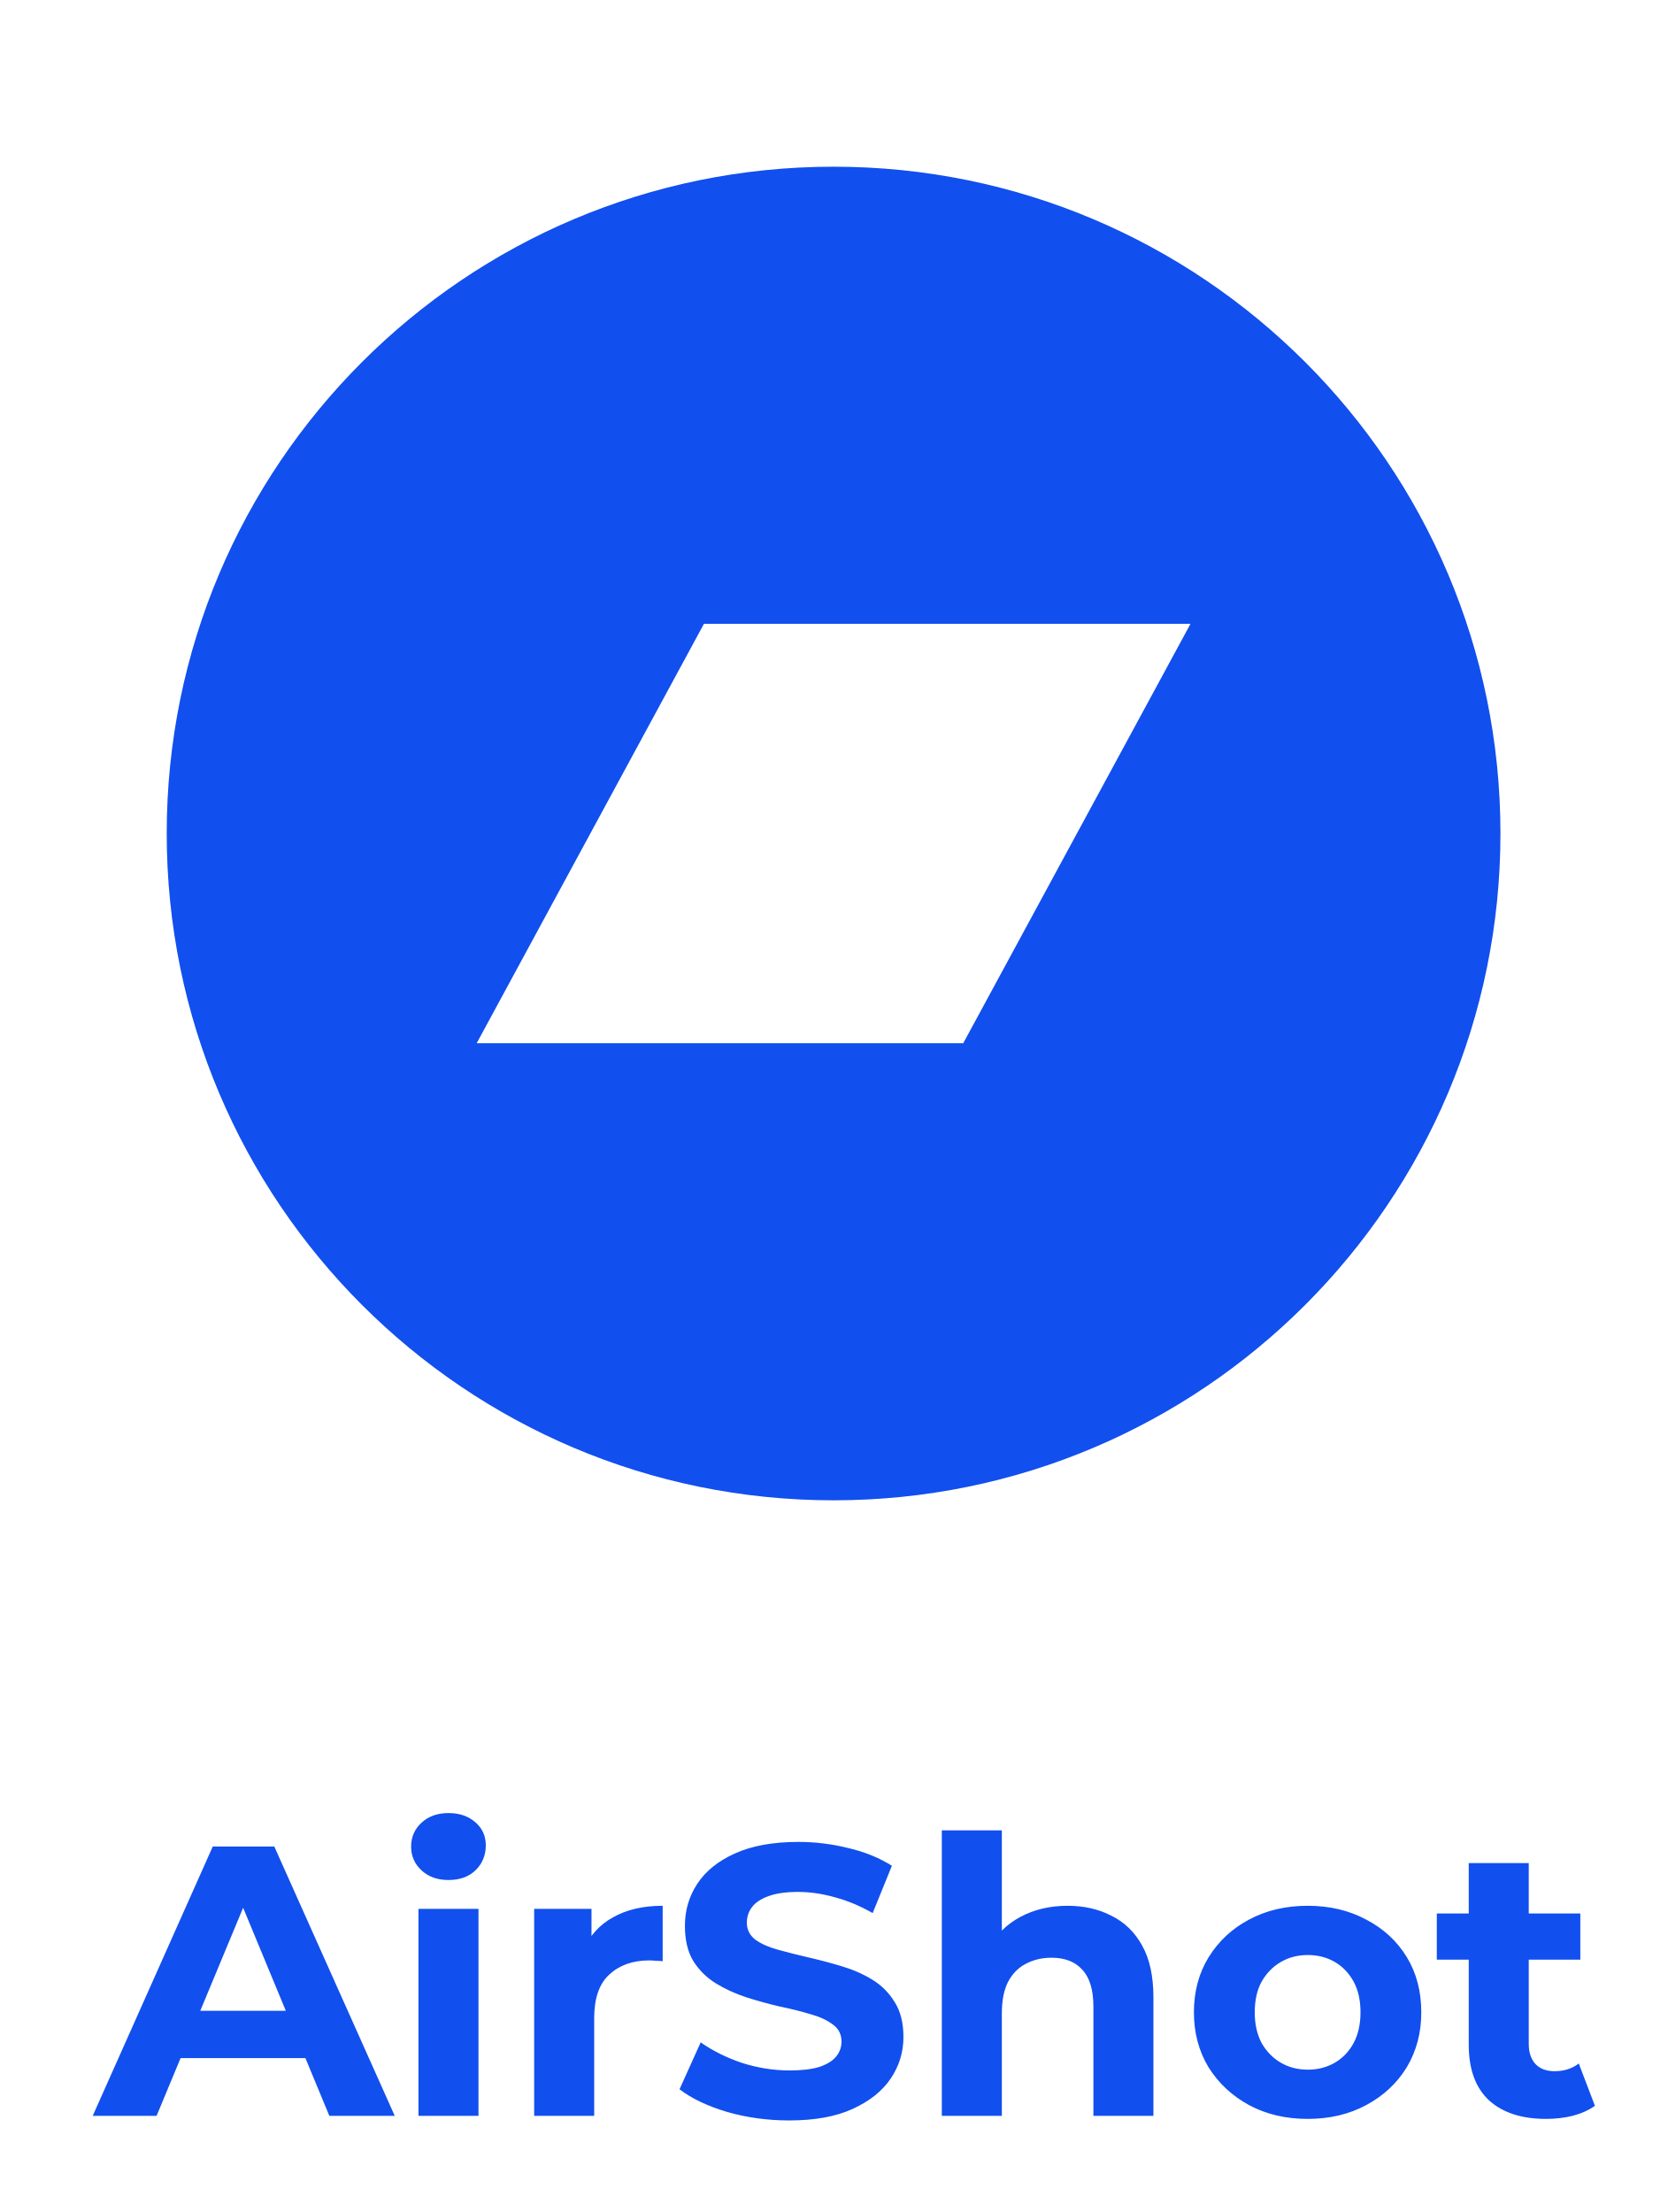
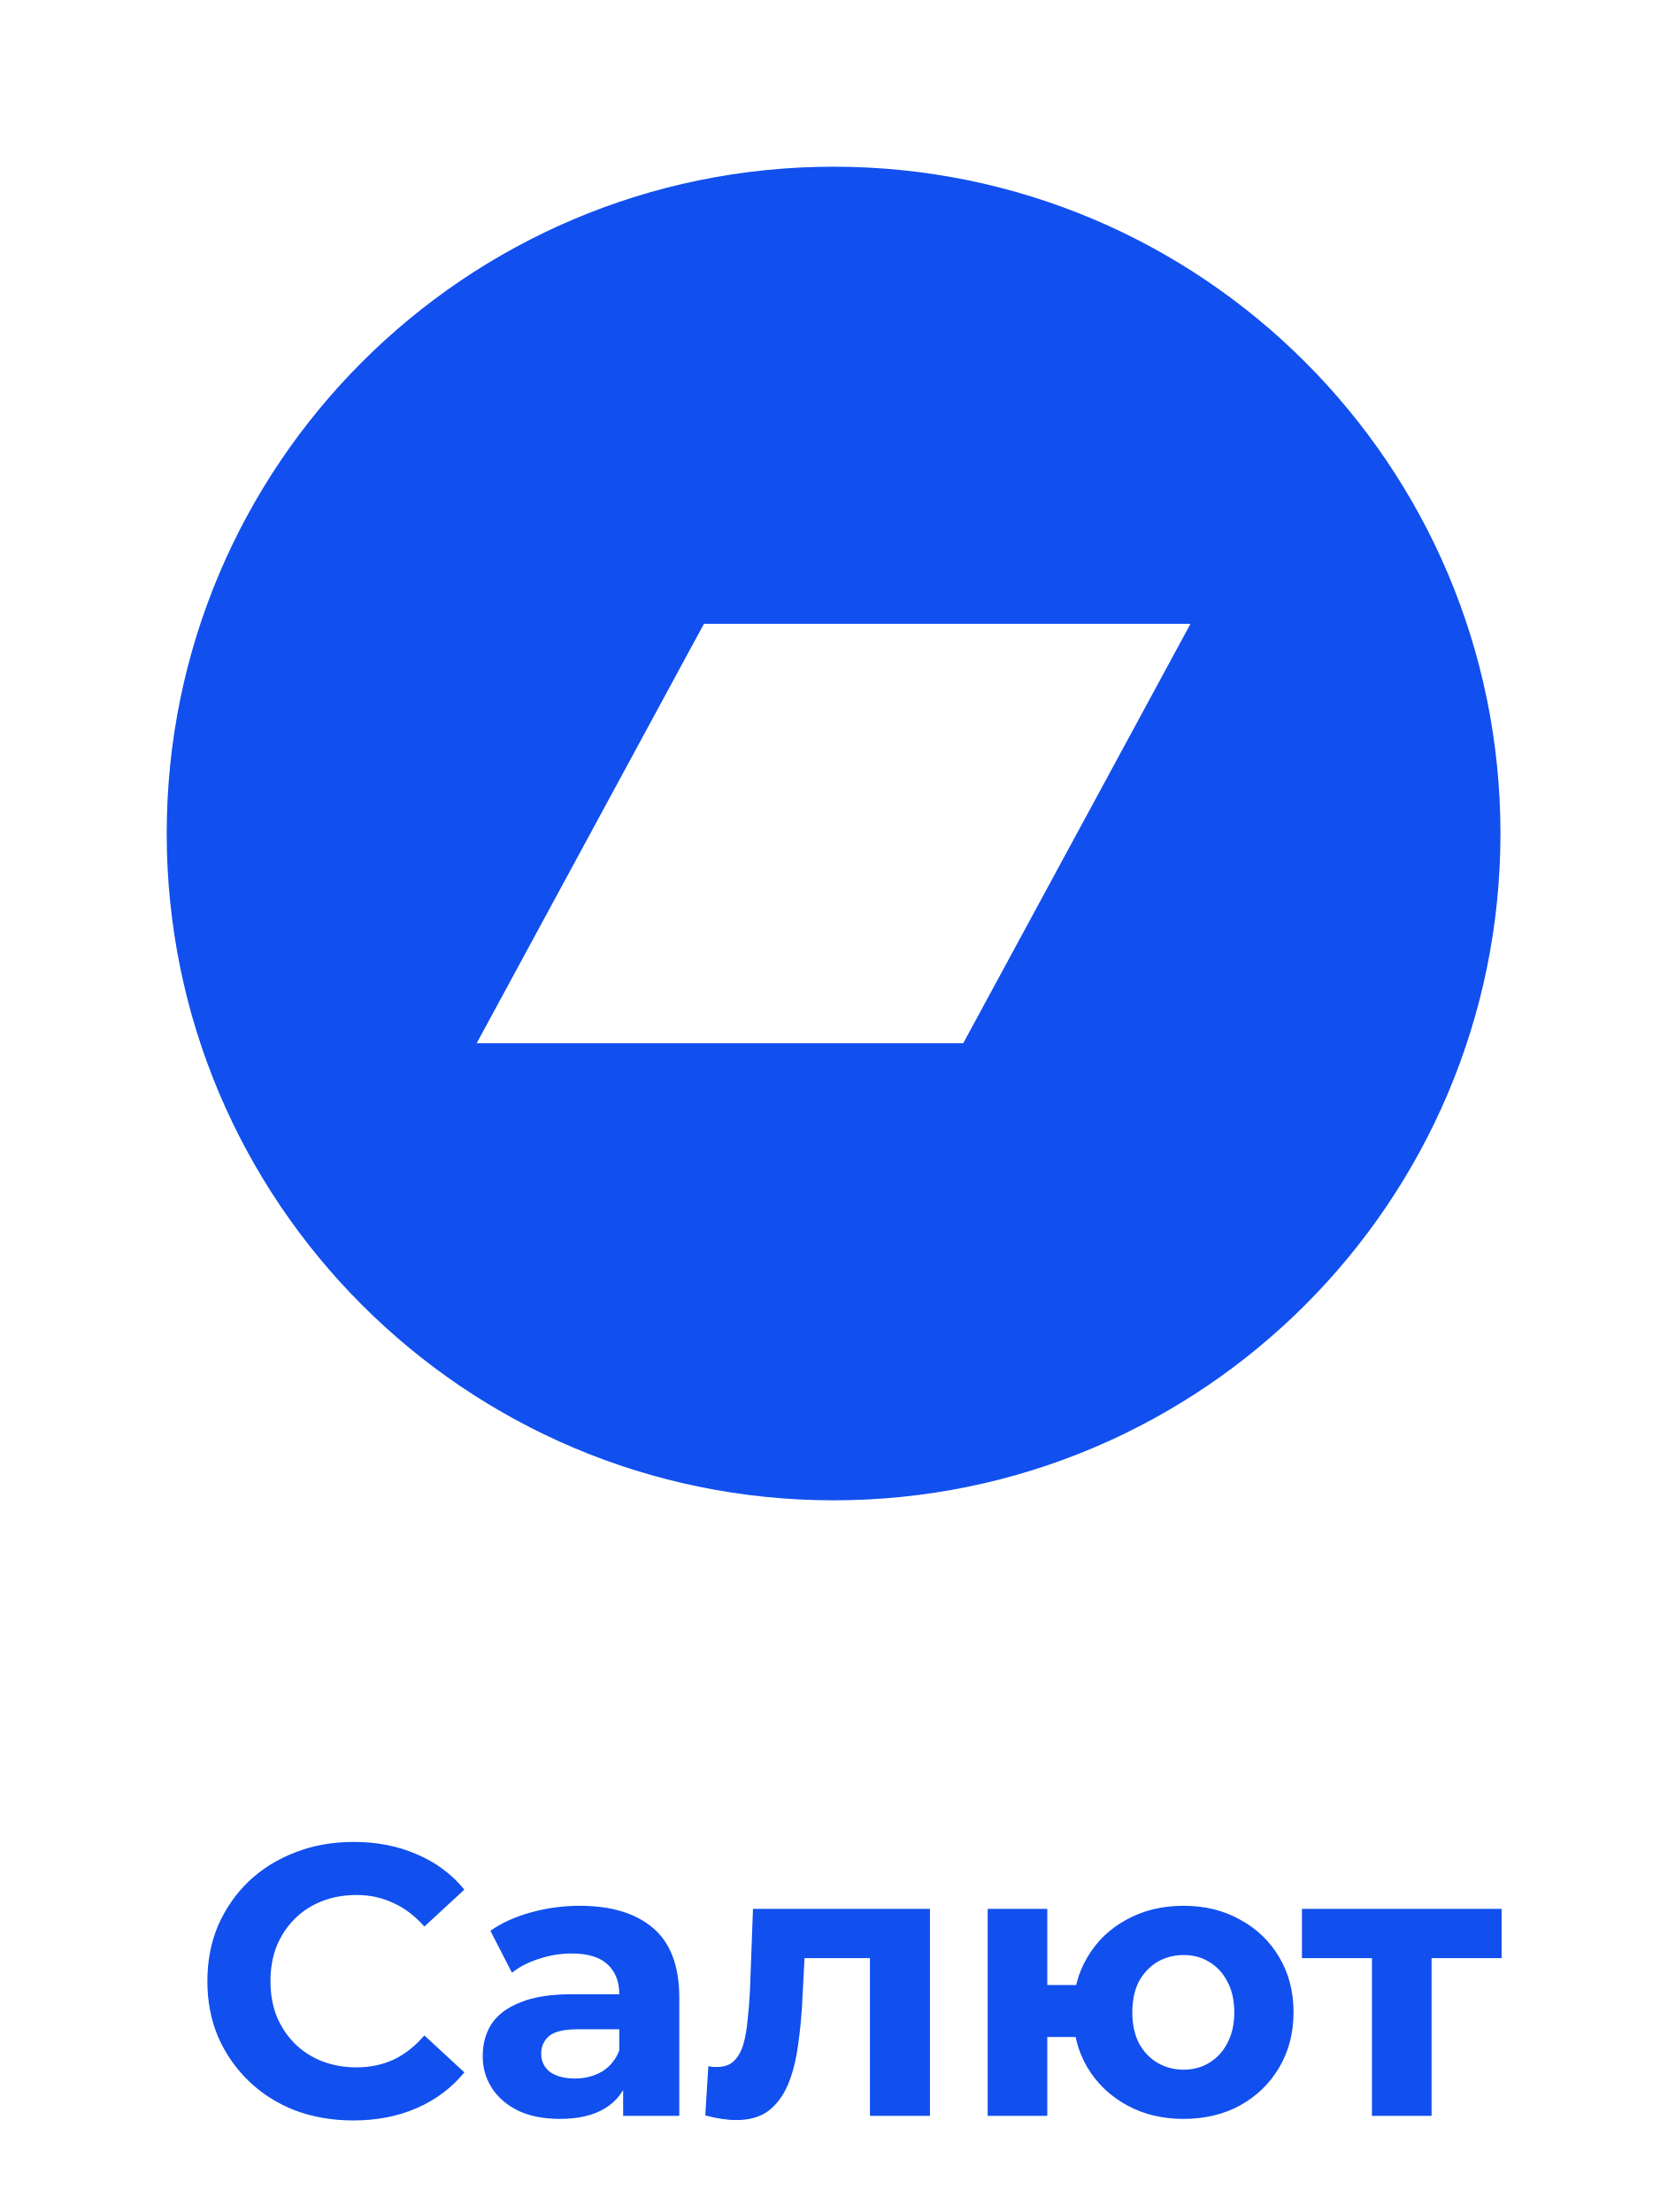
<svg xmlns="http://www.w3.org/2000/svg" width="52" height="69" viewBox="0 0 52 69" fill="none">
  <path fill-rule="evenodd" clip-rule="evenodd" d="M26 5.2C14.513 5.2 5.2 14.513 5.2 26C5.2 37.487 14.513 46.8 26 46.8C37.487 46.8 46.8 37.487 46.8 26C46.8 14.513 37.487 5.2 26 5.2ZM30.044 32.542H14.868L21.956 19.46H37.132L30.044 32.542Z" fill="#114FEE" />
-   <path d="M2.892 66L6.636 57.6H8.556L12.312 66H10.272L7.2 58.584H7.968L4.884 66H2.892ZM4.764 64.2L5.28 62.724H9.6L10.128 64.2H4.764ZM13.052 66V59.544H14.924V66H13.052ZM13.988 58.644C13.643 58.644 13.364 58.544 13.148 58.344C12.931 58.144 12.823 57.896 12.823 57.6C12.823 57.304 12.931 57.056 13.148 56.856C13.364 56.656 13.643 56.556 13.988 56.556C14.332 56.556 14.611 56.652 14.828 56.844C15.043 57.028 15.152 57.268 15.152 57.564C15.152 57.876 15.043 58.136 14.828 58.344C14.62 58.544 14.339 58.644 13.988 58.644ZM16.661 66V59.544H18.449V61.368L18.197 60.84C18.389 60.384 18.697 60.04 19.121 59.808C19.545 59.568 20.061 59.448 20.669 59.448V61.176C20.589 61.168 20.517 61.164 20.453 61.164C20.389 61.156 20.321 61.152 20.249 61.152C19.737 61.152 19.321 61.3 19.001 61.596C18.689 61.884 18.533 62.336 18.533 62.952V66H16.661ZM24.615 66.144C23.943 66.144 23.299 66.056 22.683 65.88C22.067 65.696 21.571 65.46 21.195 65.172L21.855 63.708C22.215 63.964 22.639 64.176 23.127 64.344C23.623 64.504 24.123 64.584 24.627 64.584C25.011 64.584 25.319 64.548 25.551 64.476C25.791 64.396 25.967 64.288 26.079 64.152C26.191 64.016 26.247 63.86 26.247 63.684C26.247 63.46 26.159 63.284 25.983 63.156C25.807 63.02 25.575 62.912 25.287 62.832C24.999 62.744 24.679 62.664 24.327 62.592C23.983 62.512 23.635 62.416 23.283 62.304C22.939 62.192 22.623 62.048 22.335 61.872C22.047 61.696 21.811 61.464 21.627 61.176C21.451 60.888 21.363 60.52 21.363 60.072C21.363 59.592 21.491 59.156 21.747 58.764C22.011 58.364 22.403 58.048 22.923 57.816C23.451 57.576 24.111 57.456 24.903 57.456C25.431 57.456 25.951 57.52 26.463 57.648C26.975 57.768 27.427 57.952 27.819 58.2L27.219 59.676C26.827 59.452 26.435 59.288 26.043 59.184C25.651 59.072 25.267 59.016 24.891 59.016C24.515 59.016 24.207 59.06 23.967 59.148C23.727 59.236 23.555 59.352 23.451 59.496C23.347 59.632 23.295 59.792 23.295 59.976C23.295 60.192 23.383 60.368 23.559 60.504C23.735 60.632 23.967 60.736 24.255 60.816C24.543 60.896 24.859 60.976 25.203 61.056C25.555 61.136 25.903 61.228 26.247 61.332C26.599 61.436 26.919 61.576 27.207 61.752C27.495 61.928 27.727 62.16 27.903 62.448C28.087 62.736 28.179 63.1 28.179 63.54C28.179 64.012 28.047 64.444 27.783 64.836C27.519 65.228 27.123 65.544 26.595 65.784C26.075 66.024 25.415 66.144 24.615 66.144ZM33.3 59.448C33.812 59.448 34.268 59.552 34.668 59.76C35.076 59.96 35.396 60.272 35.628 60.696C35.86 61.112 35.976 61.648 35.976 62.304V66H34.104V62.592C34.104 62.072 33.988 61.688 33.756 61.44C33.532 61.192 33.212 61.068 32.796 61.068C32.5 61.068 32.232 61.132 31.992 61.26C31.76 61.38 31.576 61.568 31.44 61.824C31.312 62.08 31.248 62.408 31.248 62.808V66H29.376V57.096H31.248V61.332L30.828 60.792C31.06 60.36 31.392 60.028 31.824 59.796C32.256 59.564 32.748 59.448 33.3 59.448ZM40.791 66.096C40.103 66.096 39.492 65.952 38.956 65.664C38.428 65.376 38.008 64.984 37.696 64.488C37.392 63.984 37.239 63.412 37.239 62.772C37.239 62.124 37.392 61.552 37.696 61.056C38.008 60.552 38.428 60.16 38.956 59.88C39.492 59.592 40.103 59.448 40.791 59.448C41.471 59.448 42.08 59.592 42.615 59.88C43.151 60.16 43.572 60.548 43.876 61.044C44.179 61.54 44.331 62.116 44.331 62.772C44.331 63.412 44.179 63.984 43.876 64.488C43.572 64.984 43.151 65.376 42.615 65.664C42.08 65.952 41.471 66.096 40.791 66.096ZM40.791 64.56C41.103 64.56 41.383 64.488 41.632 64.344C41.88 64.2 42.075 63.996 42.219 63.732C42.364 63.46 42.435 63.14 42.435 62.772C42.435 62.396 42.364 62.076 42.219 61.812C42.075 61.548 41.88 61.344 41.632 61.2C41.383 61.056 41.103 60.984 40.791 60.984C40.48 60.984 40.2 61.056 39.952 61.2C39.703 61.344 39.504 61.548 39.352 61.812C39.208 62.076 39.136 62.396 39.136 62.772C39.136 63.14 39.208 63.46 39.352 63.732C39.504 63.996 39.703 64.2 39.952 64.344C40.2 64.488 40.48 64.56 40.791 64.56ZM48.223 66.096C47.463 66.096 46.871 65.904 46.447 65.52C46.023 65.128 45.811 64.548 45.811 63.78V58.116H47.683V63.756C47.683 64.028 47.755 64.24 47.899 64.392C48.043 64.536 48.239 64.608 48.487 64.608C48.783 64.608 49.035 64.528 49.243 64.368L49.747 65.688C49.555 65.824 49.323 65.928 49.051 66C48.787 66.064 48.511 66.096 48.223 66.096ZM44.815 61.128V59.688H49.291V61.128H44.815Z" fill="#114FEE" />
+   <path d="M11.016 66.144C10.368 66.144 9.764 66.04 9.204 65.832C8.652 65.616 8.172 65.312 7.764 64.92C7.356 64.528 7.036 64.068 6.804 63.54C6.58 63.012 6.468 62.432 6.468 61.8C6.468 61.168 6.58 60.588 6.804 60.06C7.036 59.532 7.356 59.072 7.764 58.68C8.18 58.288 8.664 57.988 9.216 57.78C9.768 57.564 10.372 57.456 11.028 57.456C11.756 57.456 12.412 57.584 12.996 57.84C13.588 58.088 14.084 58.456 14.484 58.944L13.236 60.096C12.948 59.768 12.628 59.524 12.276 59.364C11.924 59.196 11.54 59.112 11.124 59.112C10.732 59.112 10.372 59.176 10.044 59.304C9.716 59.432 9.432 59.616 9.192 59.856C8.952 60.096 8.764 60.38 8.628 60.708C8.5 61.036 8.436 61.4 8.436 61.8C8.436 62.2 8.5 62.564 8.628 62.892C8.764 63.22 8.952 63.504 9.192 63.744C9.432 63.984 9.716 64.168 10.044 64.296C10.372 64.424 10.732 64.488 11.124 64.488C11.54 64.488 11.924 64.408 12.276 64.248C12.628 64.08 12.948 63.828 13.236 63.492L14.484 64.644C14.084 65.132 13.588 65.504 12.996 65.76C12.412 66.016 11.752 66.144 11.016 66.144ZM19.436 66V64.74L19.316 64.464V62.208C19.316 61.808 19.192 61.496 18.944 61.272C18.704 61.048 18.332 60.936 17.828 60.936C17.484 60.936 17.144 60.992 16.808 61.104C16.48 61.208 16.2 61.352 15.968 61.536L15.296 60.228C15.648 59.98 16.072 59.788 16.568 59.652C17.064 59.516 17.568 59.448 18.08 59.448C19.064 59.448 19.828 59.68 20.372 60.144C20.916 60.608 21.188 61.332 21.188 62.316V66H19.436ZM17.468 66.096C16.964 66.096 16.532 66.012 16.172 65.844C15.812 65.668 15.536 65.432 15.344 65.136C15.152 64.84 15.056 64.508 15.056 64.14C15.056 63.756 15.148 63.42 15.332 63.132C15.524 62.844 15.824 62.62 16.232 62.46C16.64 62.292 17.172 62.208 17.828 62.208H19.544V63.3H18.032C17.592 63.3 17.288 63.372 17.12 63.516C16.96 63.66 16.88 63.84 16.88 64.056C16.88 64.296 16.972 64.488 17.156 64.632C17.348 64.768 17.608 64.836 17.936 64.836C18.248 64.836 18.528 64.764 18.776 64.62C19.024 64.468 19.204 64.248 19.316 63.96L19.604 64.824C19.468 65.24 19.22 65.556 18.86 65.772C18.5 65.988 18.036 66.096 17.468 66.096ZM21.998 65.988L22.094 64.452C22.142 64.46 22.19 64.468 22.238 64.476C22.286 64.476 22.33 64.476 22.37 64.476C22.594 64.476 22.77 64.412 22.898 64.284C23.026 64.156 23.122 63.984 23.186 63.768C23.25 63.544 23.294 63.292 23.318 63.012C23.35 62.732 23.374 62.44 23.39 62.136L23.486 59.544H29.006V66H27.134V60.624L27.554 61.08H24.722L25.118 60.6L25.034 62.22C25.01 62.796 24.962 63.324 24.89 63.804C24.826 64.284 24.718 64.7 24.566 65.052C24.414 65.396 24.21 65.664 23.954 65.856C23.698 66.04 23.37 66.132 22.97 66.132C22.826 66.132 22.674 66.12 22.514 66.096C22.354 66.072 22.182 66.036 21.998 65.988ZM30.806 66V59.544H32.666V61.92H34.562V63.54H32.666V66H30.806ZM36.914 66.096C36.25 66.096 35.658 65.952 35.138 65.664C34.618 65.376 34.21 64.984 33.914 64.488C33.618 63.984 33.47 63.412 33.47 62.772C33.47 62.124 33.618 61.552 33.914 61.056C34.21 60.552 34.618 60.16 35.138 59.88C35.658 59.592 36.25 59.448 36.914 59.448C37.578 59.448 38.166 59.592 38.678 59.88C39.198 60.16 39.606 60.552 39.902 61.056C40.198 61.552 40.346 62.124 40.346 62.772C40.346 63.412 40.198 63.984 39.902 64.488C39.606 64.992 39.198 65.388 38.678 65.676C38.166 65.956 37.578 66.096 36.914 66.096ZM36.914 64.56C37.218 64.56 37.486 64.488 37.718 64.344C37.958 64.2 38.146 63.996 38.282 63.732C38.426 63.46 38.498 63.14 38.498 62.772C38.498 62.396 38.426 62.076 38.282 61.812C38.146 61.548 37.958 61.344 37.718 61.2C37.486 61.056 37.218 60.984 36.914 60.984C36.618 60.984 36.346 61.056 36.098 61.2C35.858 61.344 35.666 61.548 35.522 61.812C35.386 62.076 35.318 62.396 35.318 62.772C35.318 63.14 35.386 63.46 35.522 63.732C35.666 63.996 35.858 64.2 36.098 64.344C36.346 64.488 36.618 64.56 36.914 64.56ZM42.792 66V60.648L43.212 61.08H40.608V59.544H46.836V61.08H44.232L44.652 60.648V66H42.792Z" fill="#114FEE" />
</svg>
